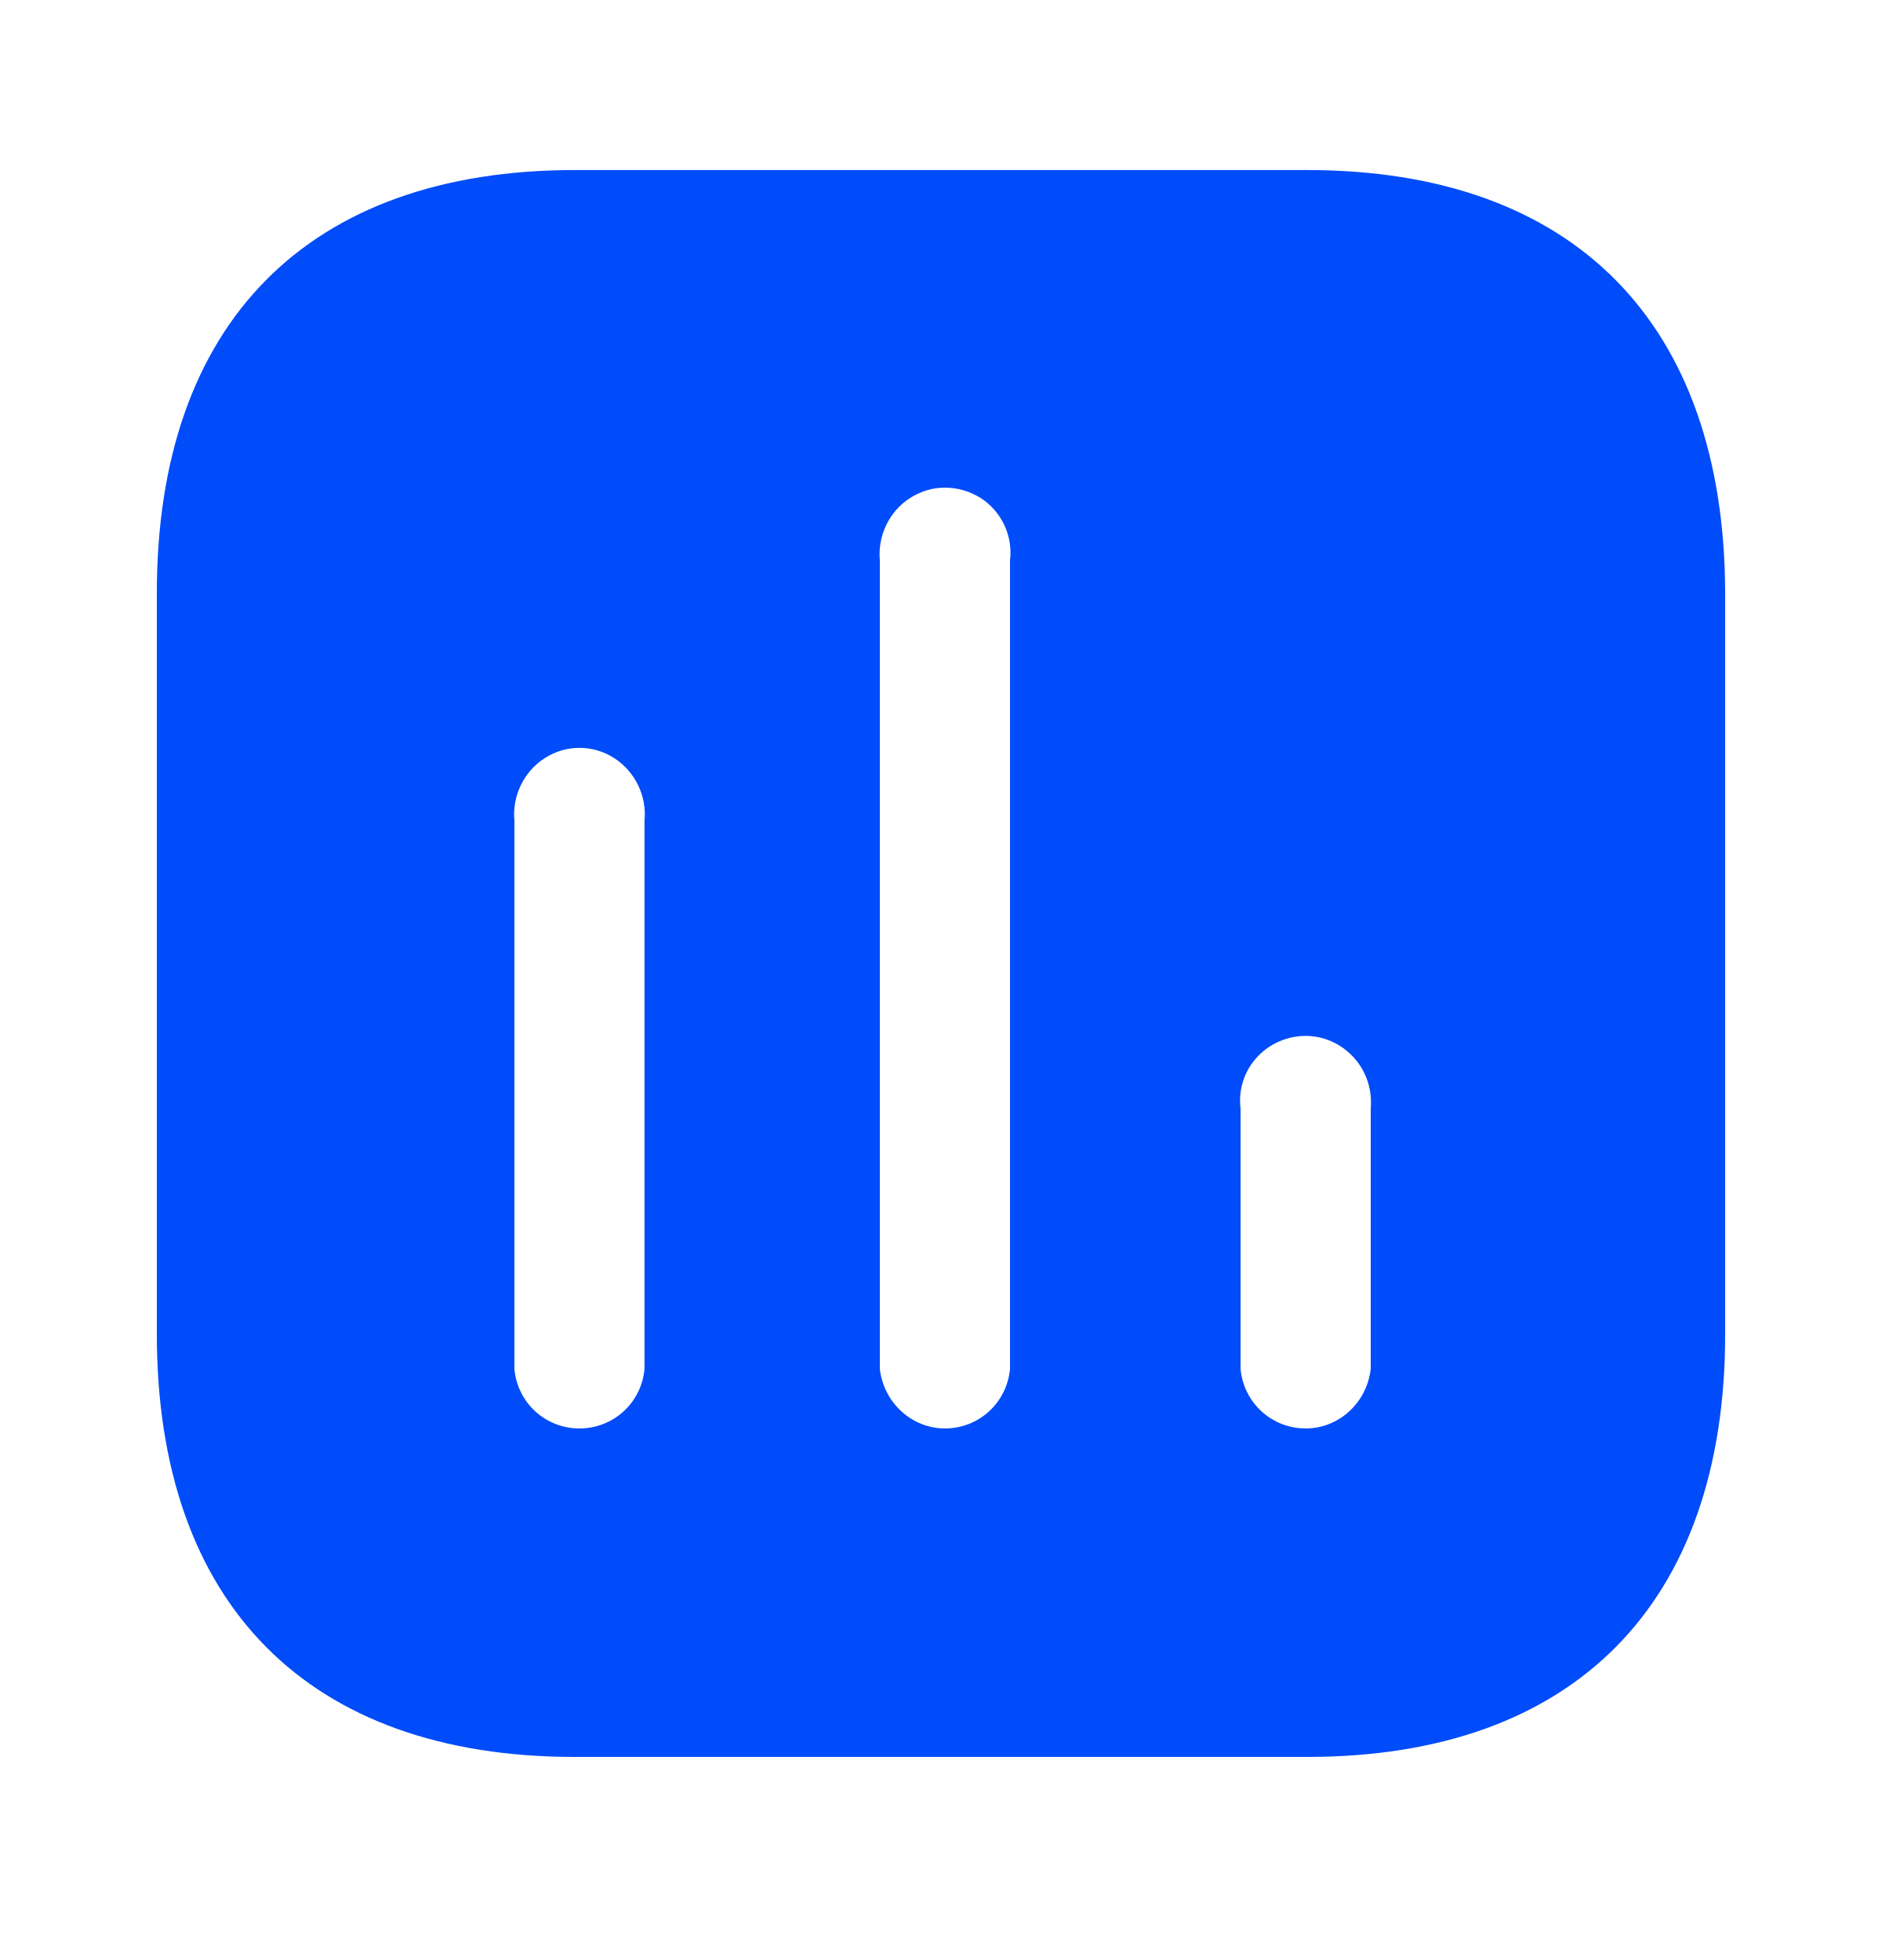
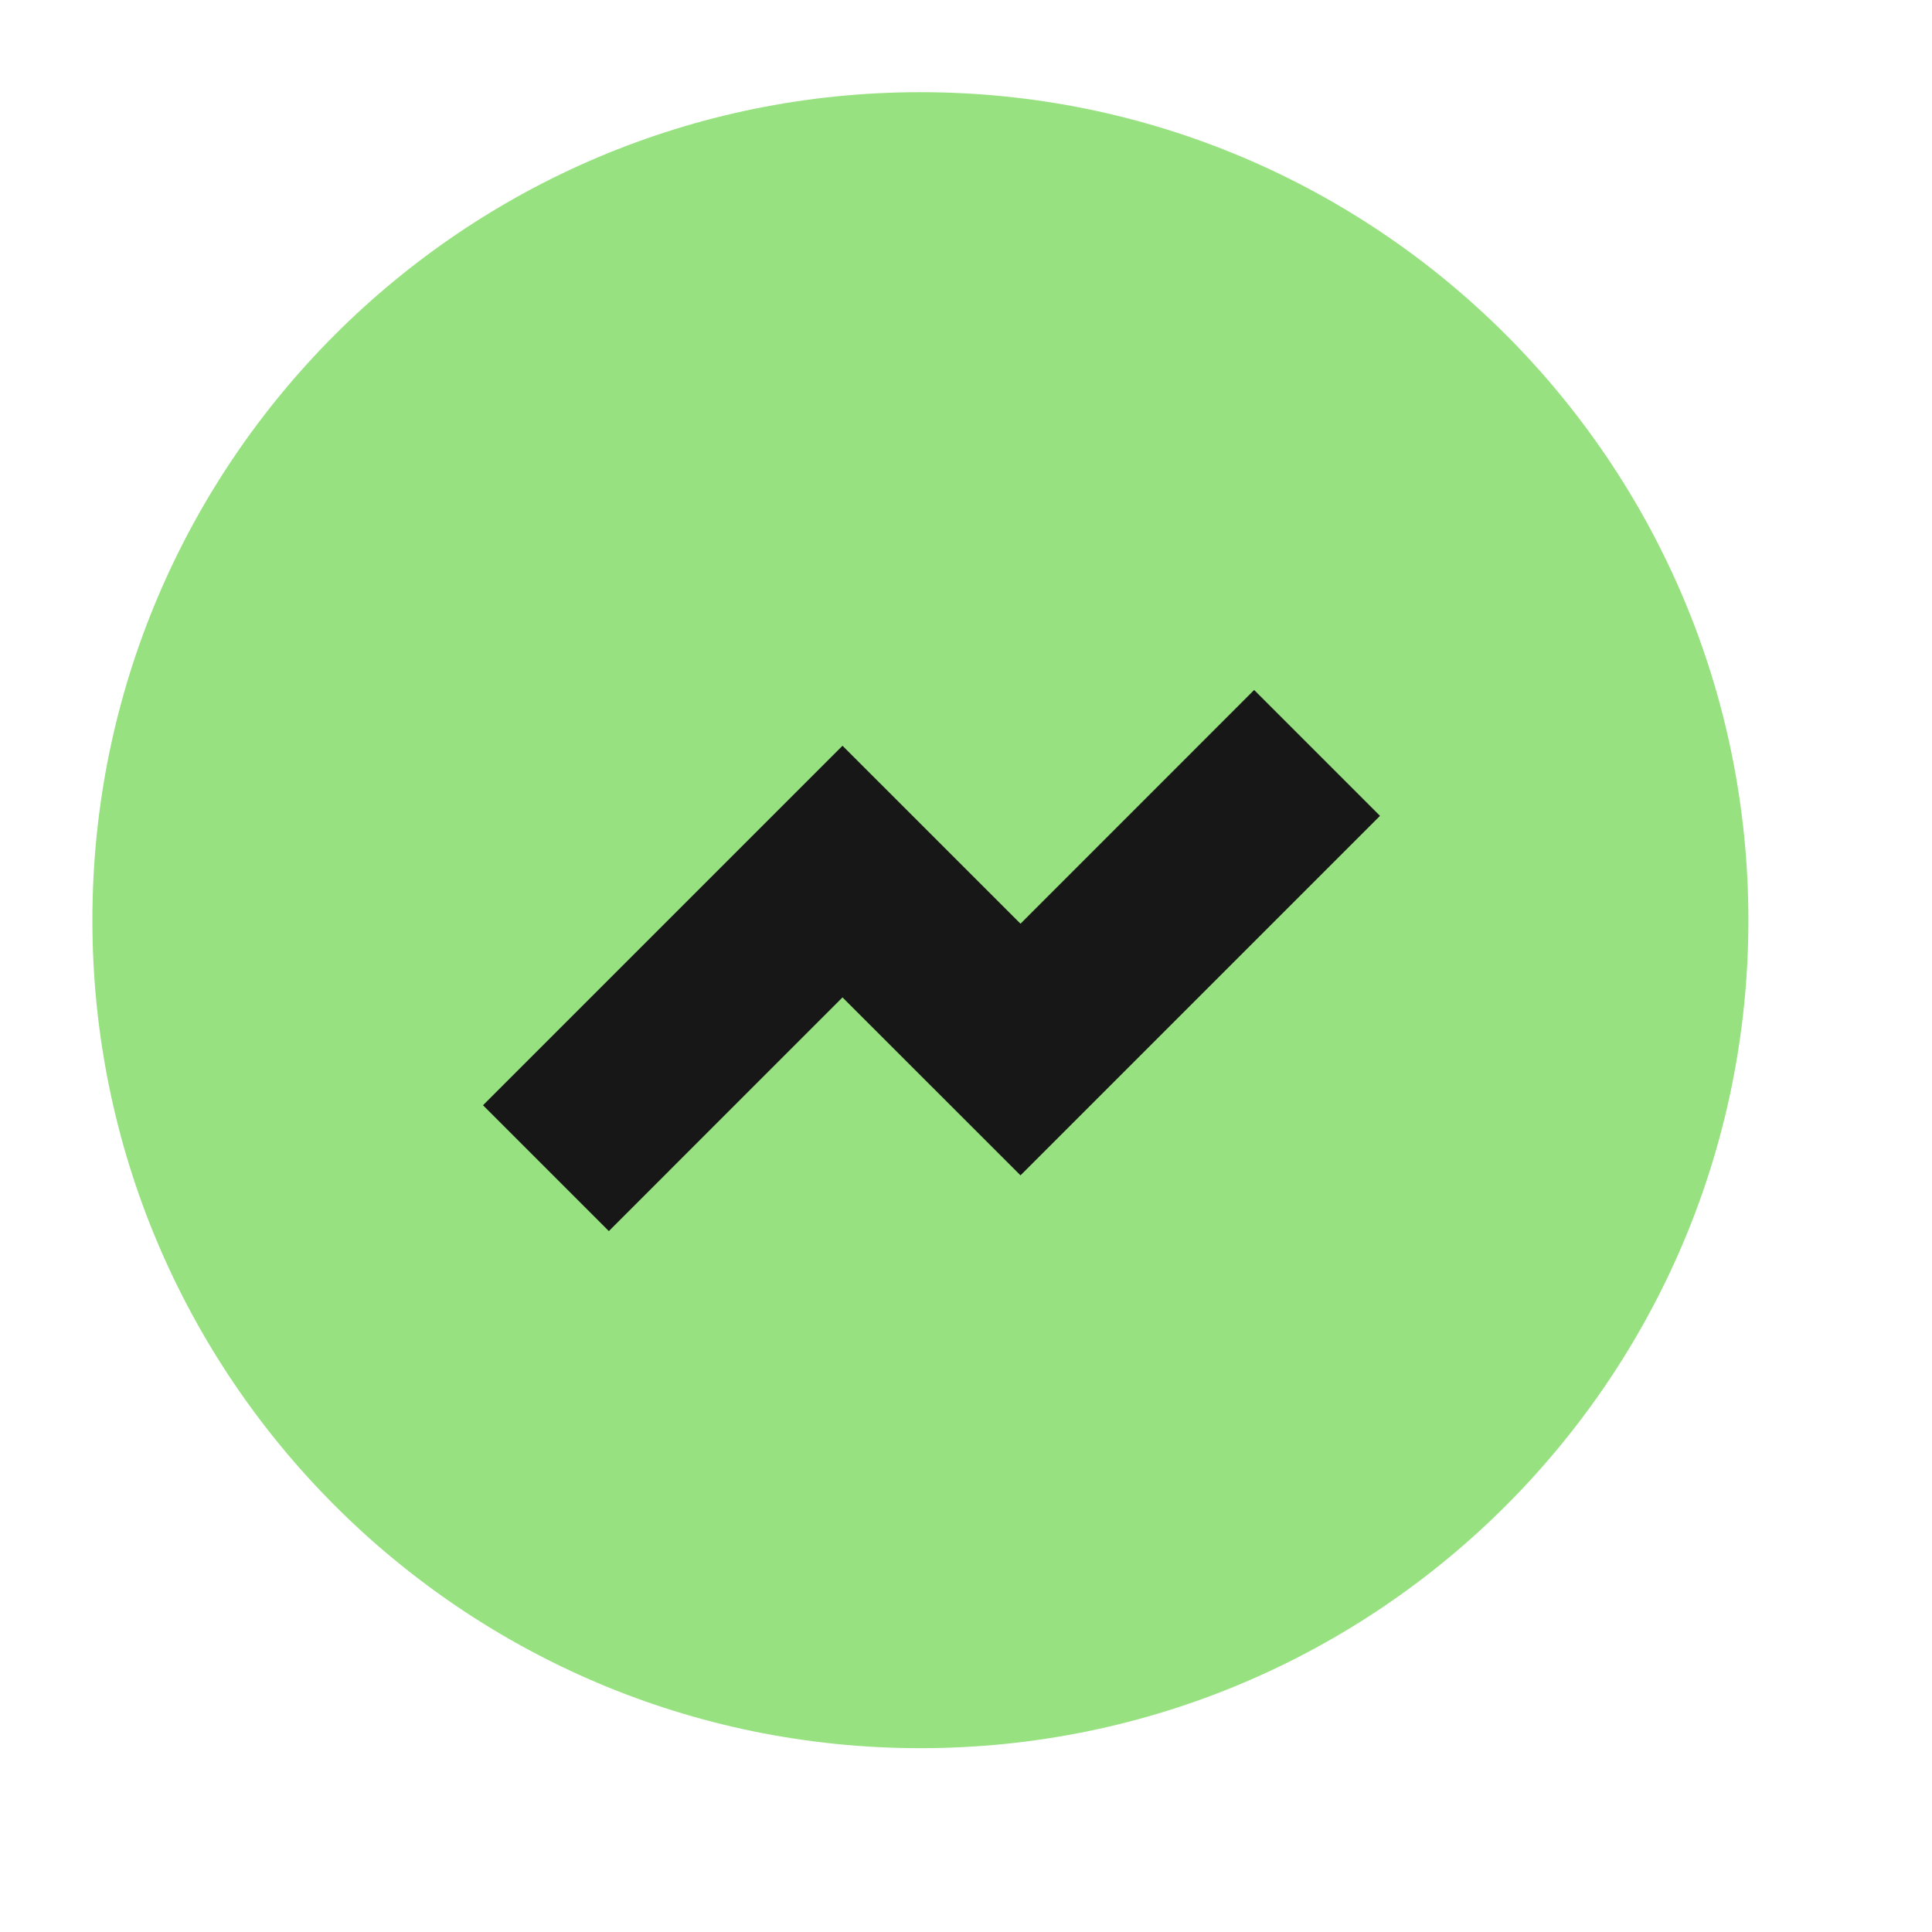
- <svg xmlns="http://www.w3.org/2000/svg" width="24" height="25" viewBox="0 0 24 25" fill="none">
-   <path fill-rule="evenodd" clip-rule="evenodd" d="M7.33 2.169H16.669C20.07 2.169 21.991 4.121 22 7.563V17.016C22 20.457 20.07 22.41 16.669 22.41H7.33C3.929 22.41 2 20.457 2 17.016V7.563C2 4.121 3.929 2.169 7.33 2.169ZM12.05 18.22C12.48 18.22 12.839 17.896 12.88 17.461V7.148C12.919 6.834 12.771 6.52 12.501 6.349C12.22 6.177 11.88 6.177 11.611 6.349C11.339 6.52 11.191 6.834 11.22 7.148V17.461C11.271 17.896 11.63 18.22 12.05 18.22ZM16.651 18.22C17.07 18.22 17.43 17.896 17.48 17.461V14.142C17.509 13.817 17.36 13.514 17.09 13.342C16.82 13.17 16.48 13.17 16.201 13.342C15.93 13.514 15.78 13.817 15.82 14.142V17.461C15.861 17.896 16.22 18.22 16.651 18.22ZM8.219 17.461C8.179 17.896 7.82 18.22 7.389 18.22C6.959 18.22 6.599 17.896 6.56 17.461V10.468C6.53 10.153 6.679 9.84 6.95 9.668C7.219 9.496 7.56 9.496 7.83 9.668C8.099 9.84 8.25 10.153 8.219 10.468V17.461Z" fill="#014CFA" />
+ <svg xmlns="http://www.w3.org/2000/svg" width="28" height="28" viewBox="0 0 28 28" fill="none">
+   <path d="M13.339 25.336C6.712 25.336 1.339 19.964 1.339 13.336C1.339 6.709 6.712 1.336 13.339 1.336C19.966 1.336 25.339 6.709 25.339 13.336C25.339 19.964 19.966 25.336 13.339 25.336Z" fill="#97E180" />
+   <path d="M18.176 10L20 11.824L14.79 17.034L12.21 14.455L8.824 17.842L7 16.018L12.21 10.808L14.79 13.387L18.176 10Z" fill="#171717" />
</svg>
